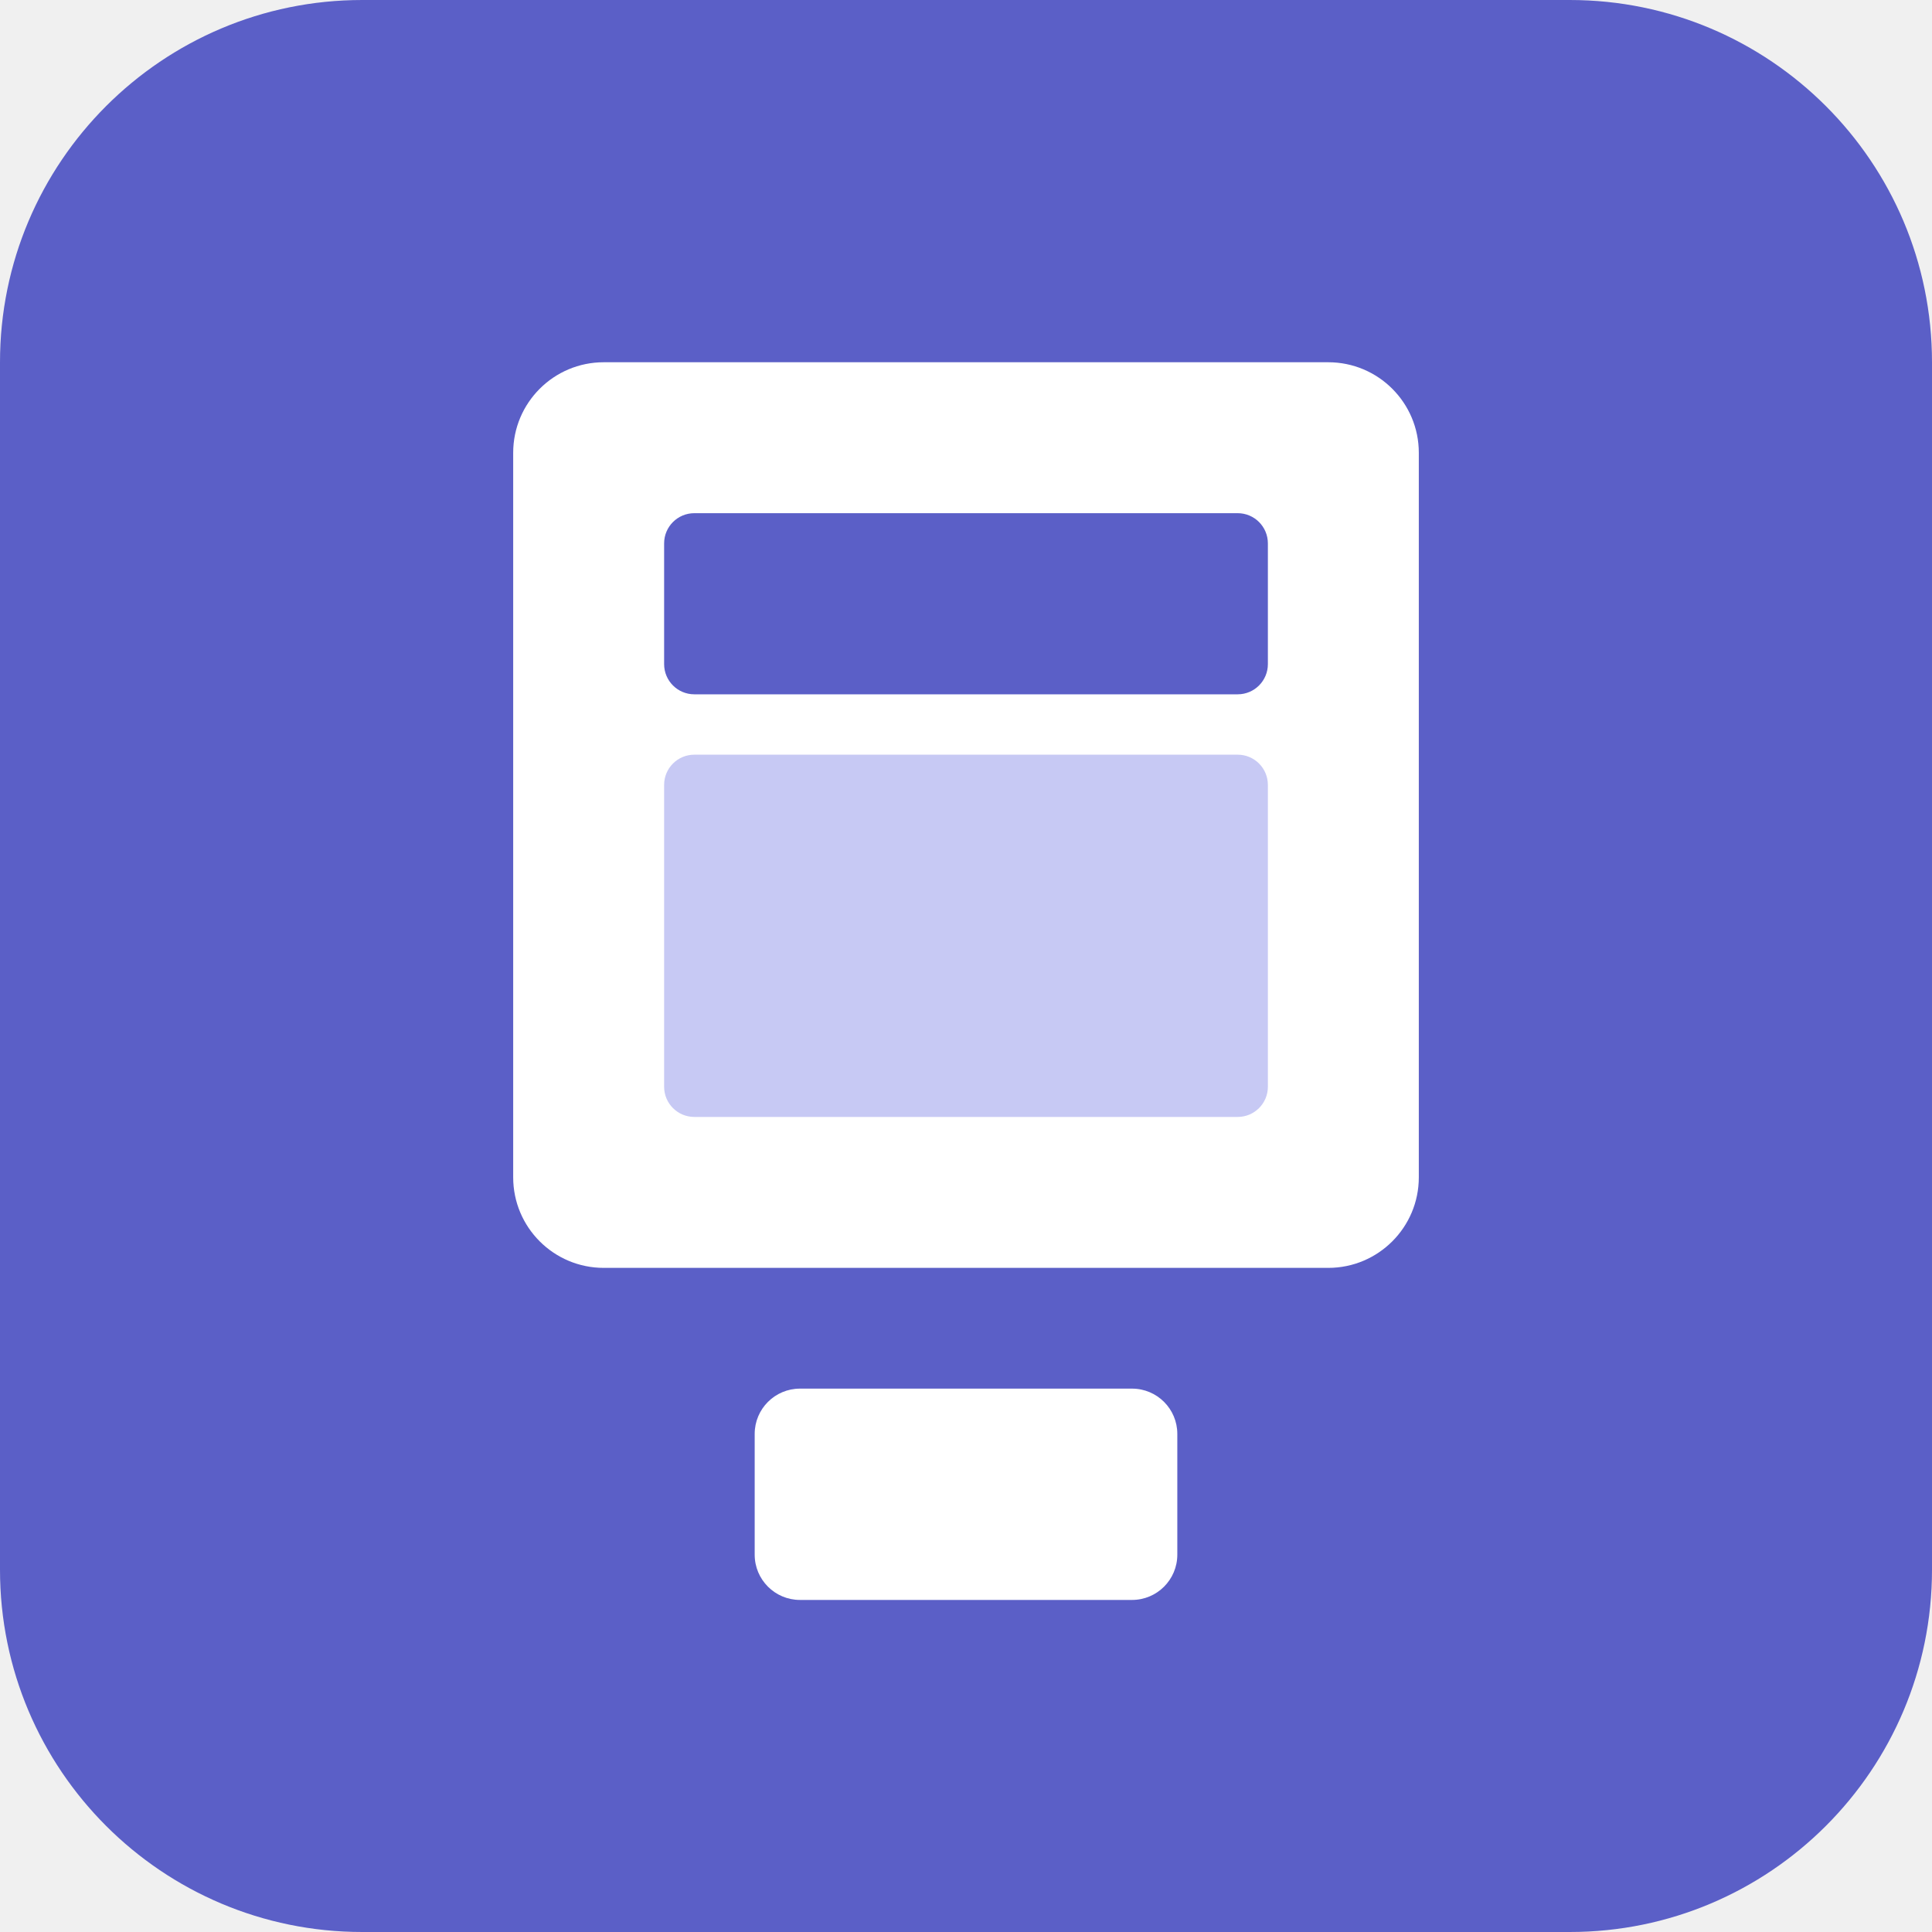
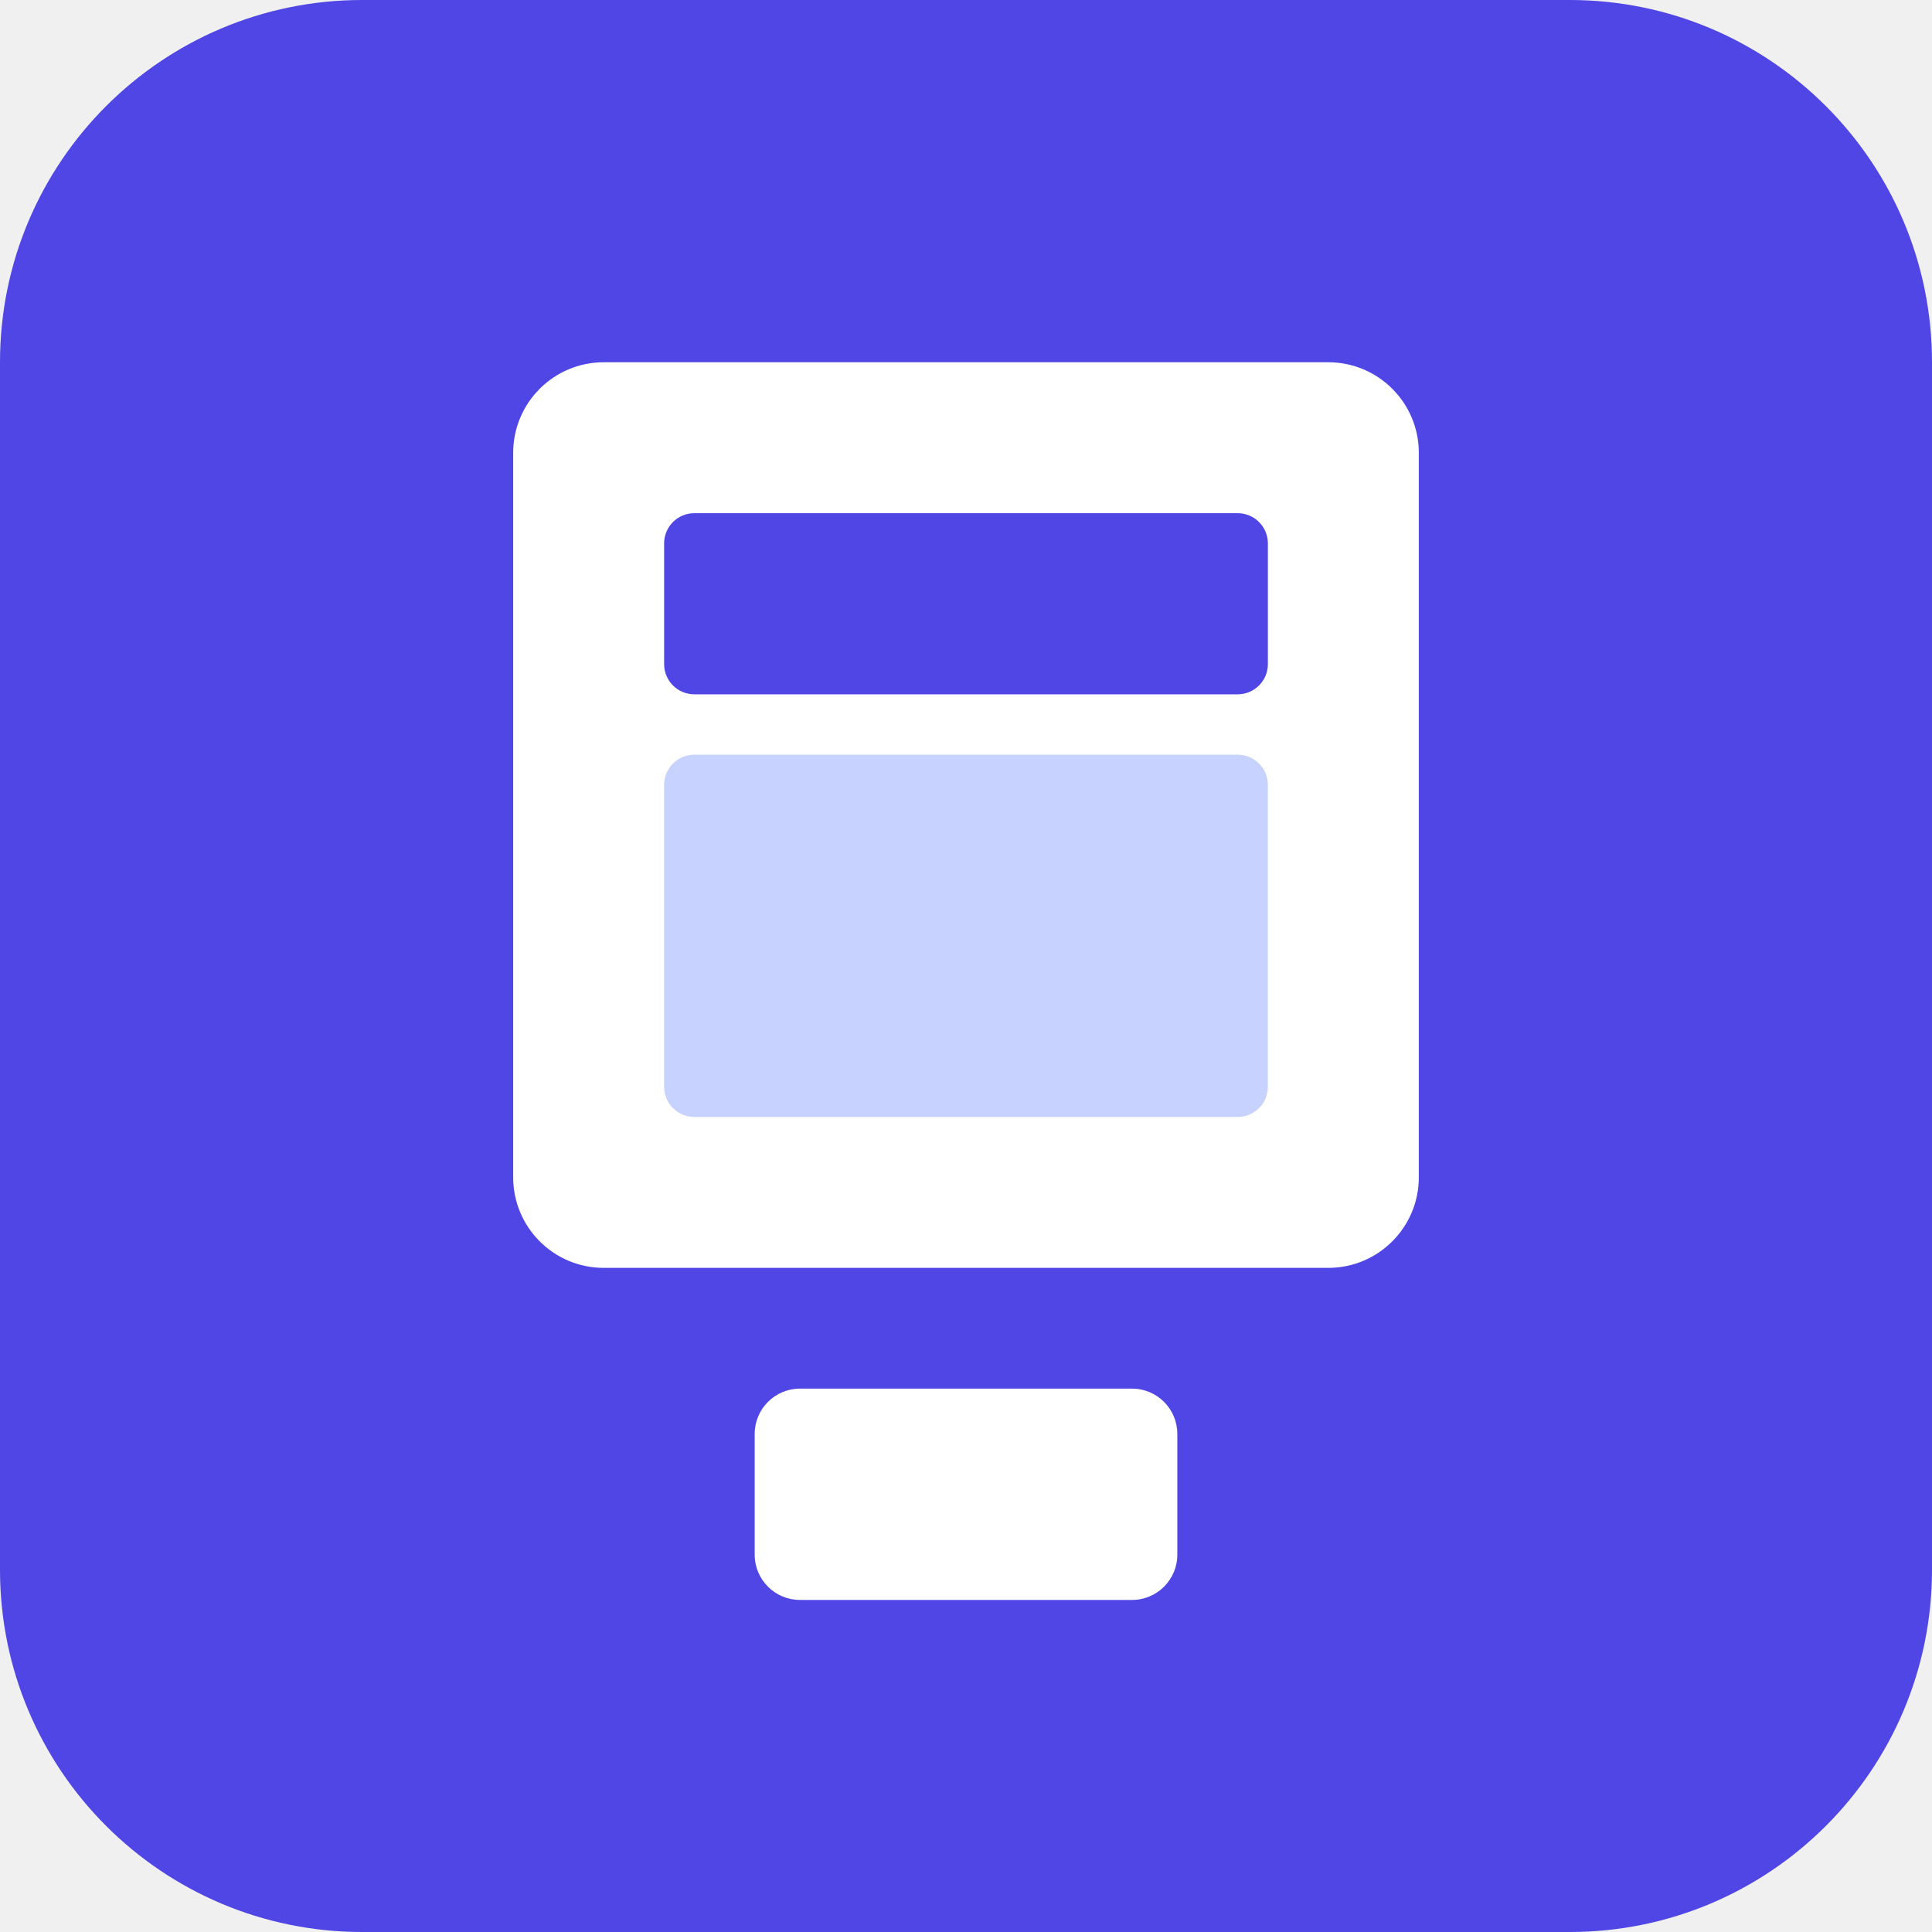
<svg xmlns="http://www.w3.org/2000/svg" viewBox="0 0 512 512" role="img" aria-label="MontaJE">
-   <rect width="512" height="512" rx="96" fill="#5b5fc7" />
+   <rect width="512" height="512" rx="96" fill="#4f46e5" />
  <rect x="136" y="96" width="240" height="240" rx="24" fill="#ffffff" />
-   <rect x="176" y="136" width="160" height="48" rx="8" fill="#5b5fc7" />
-   <rect x="176" y="200" width="160" height="96" rx="8" fill="#c7c9f4" />
+   <rect x="176" y="136" width="160" height="48" rx="8" fill="#4f46e5" />
+   <rect x="176" y="200" width="160" height="96" rx="8" fill="#c7d2fe" />
  <rect x="200" y="368" width="112" height="56" rx="12" fill="#ffffff" />
</svg>
